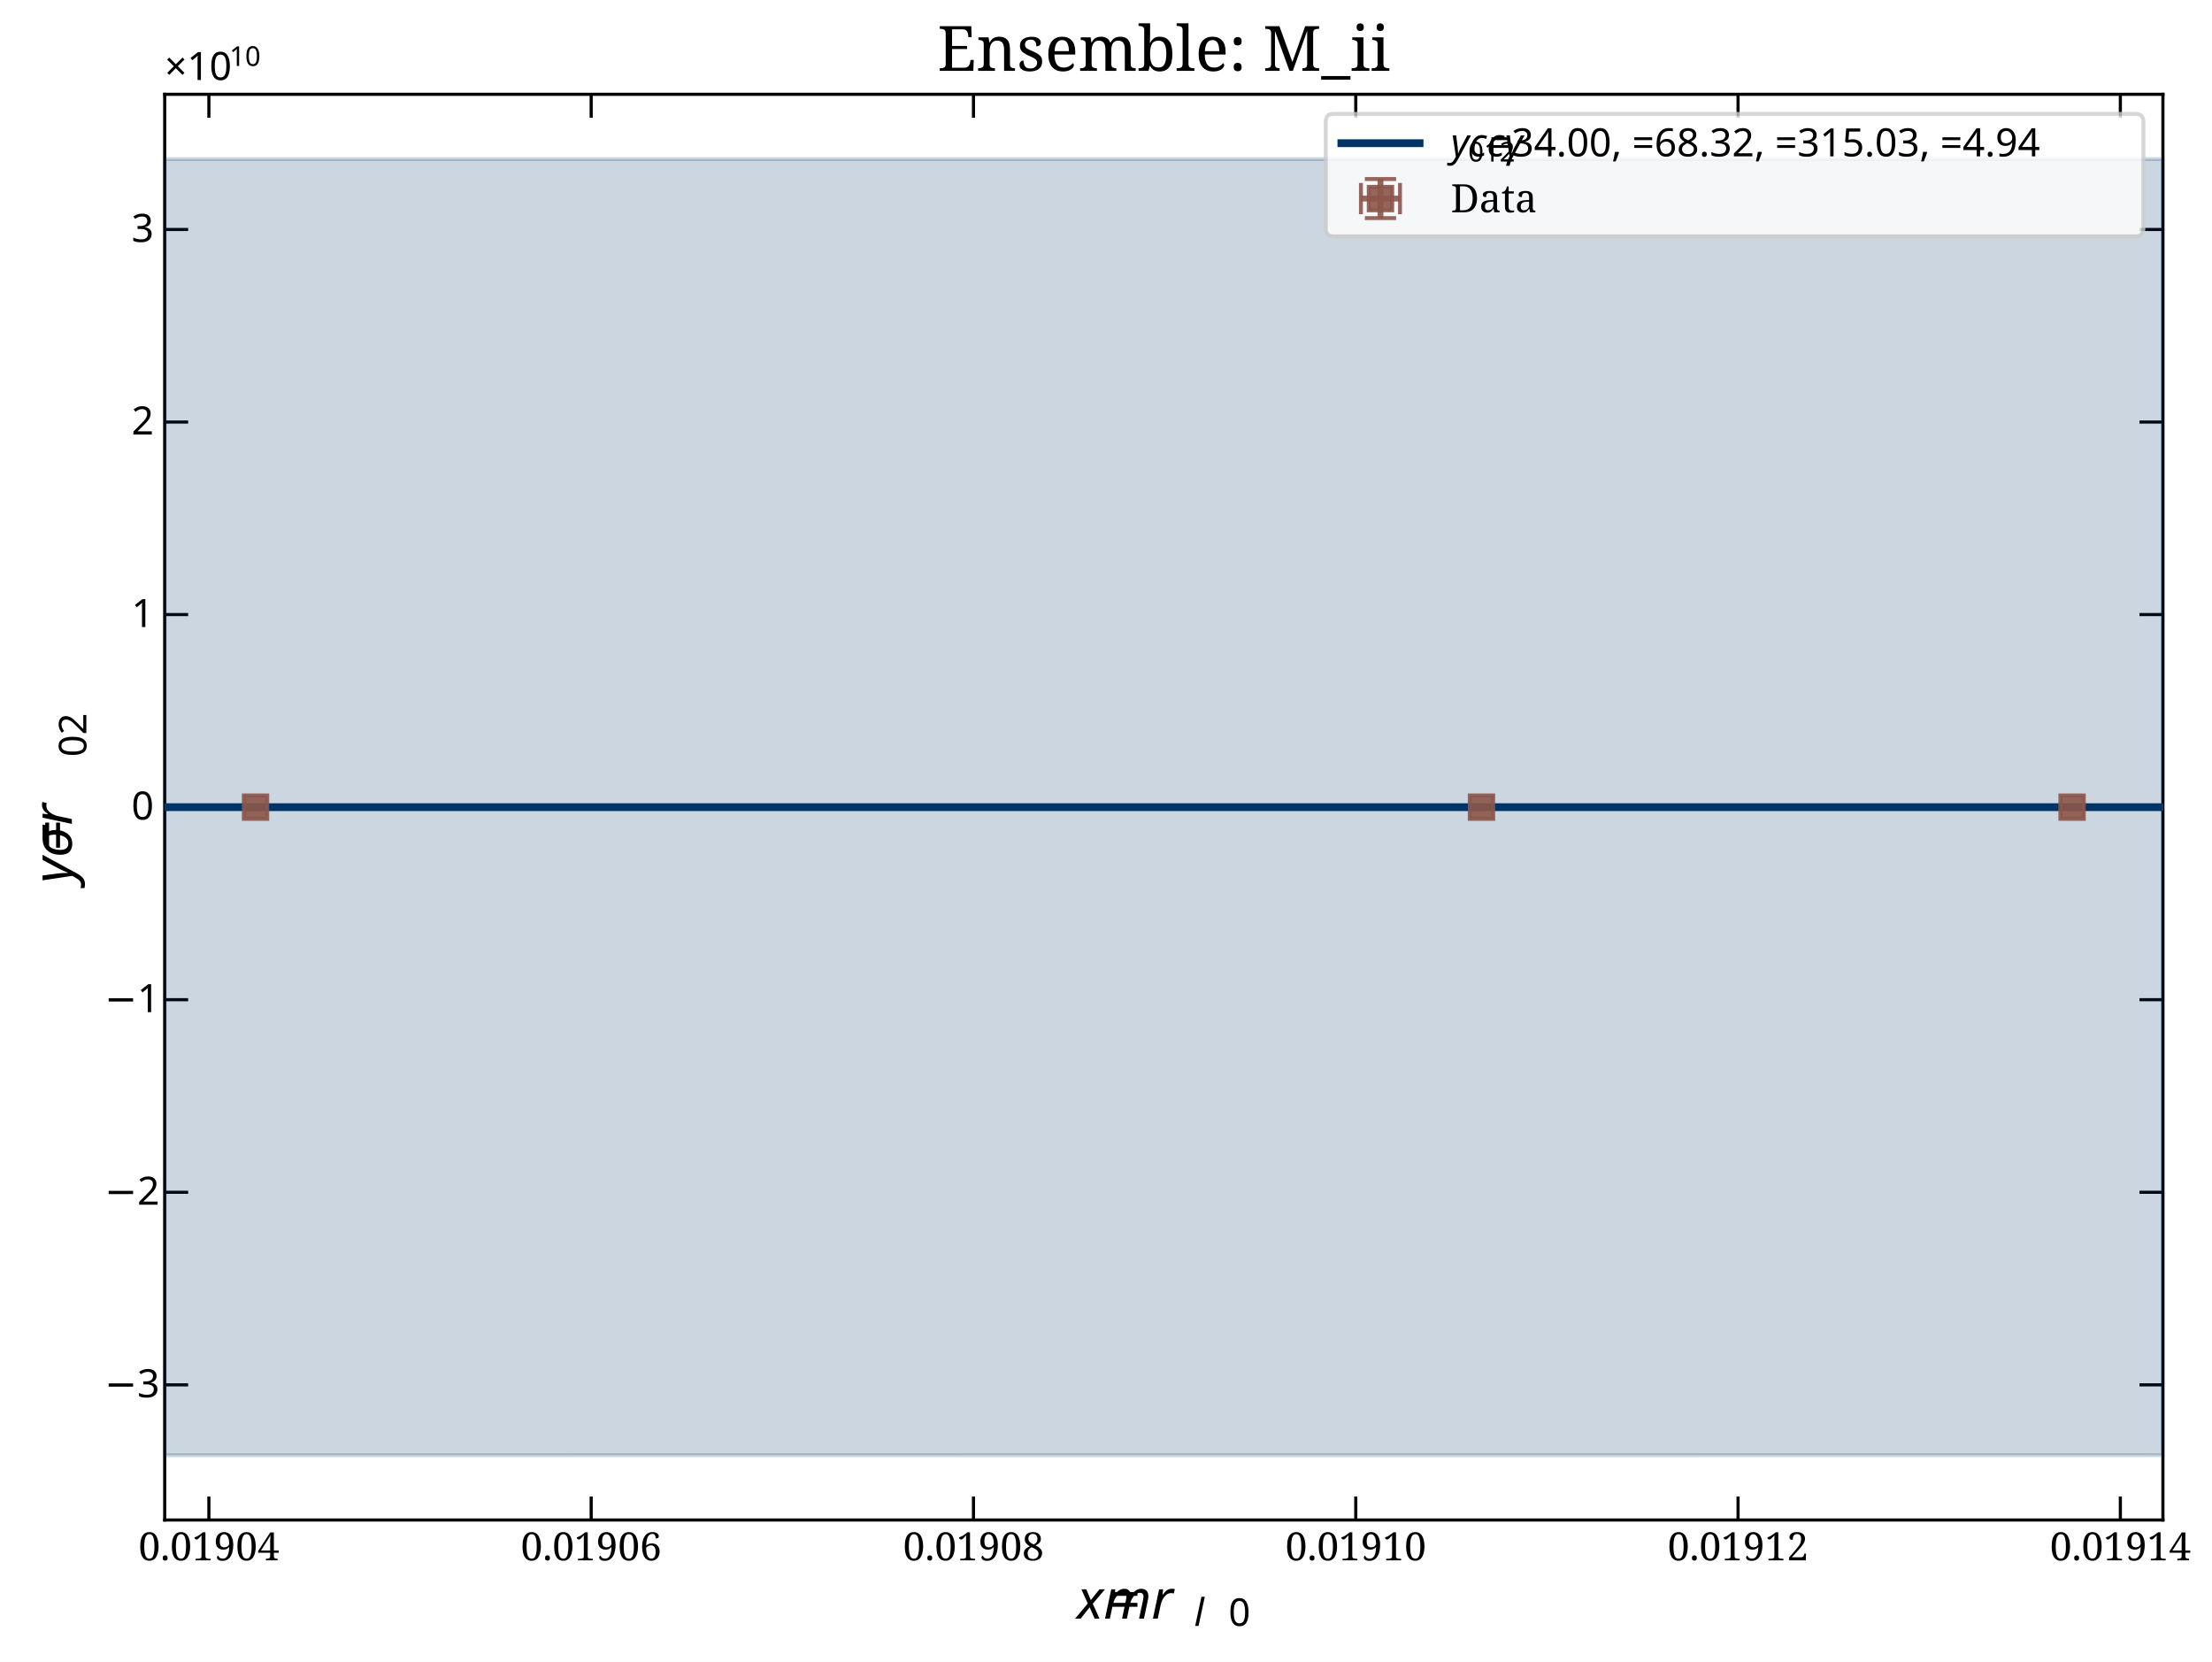
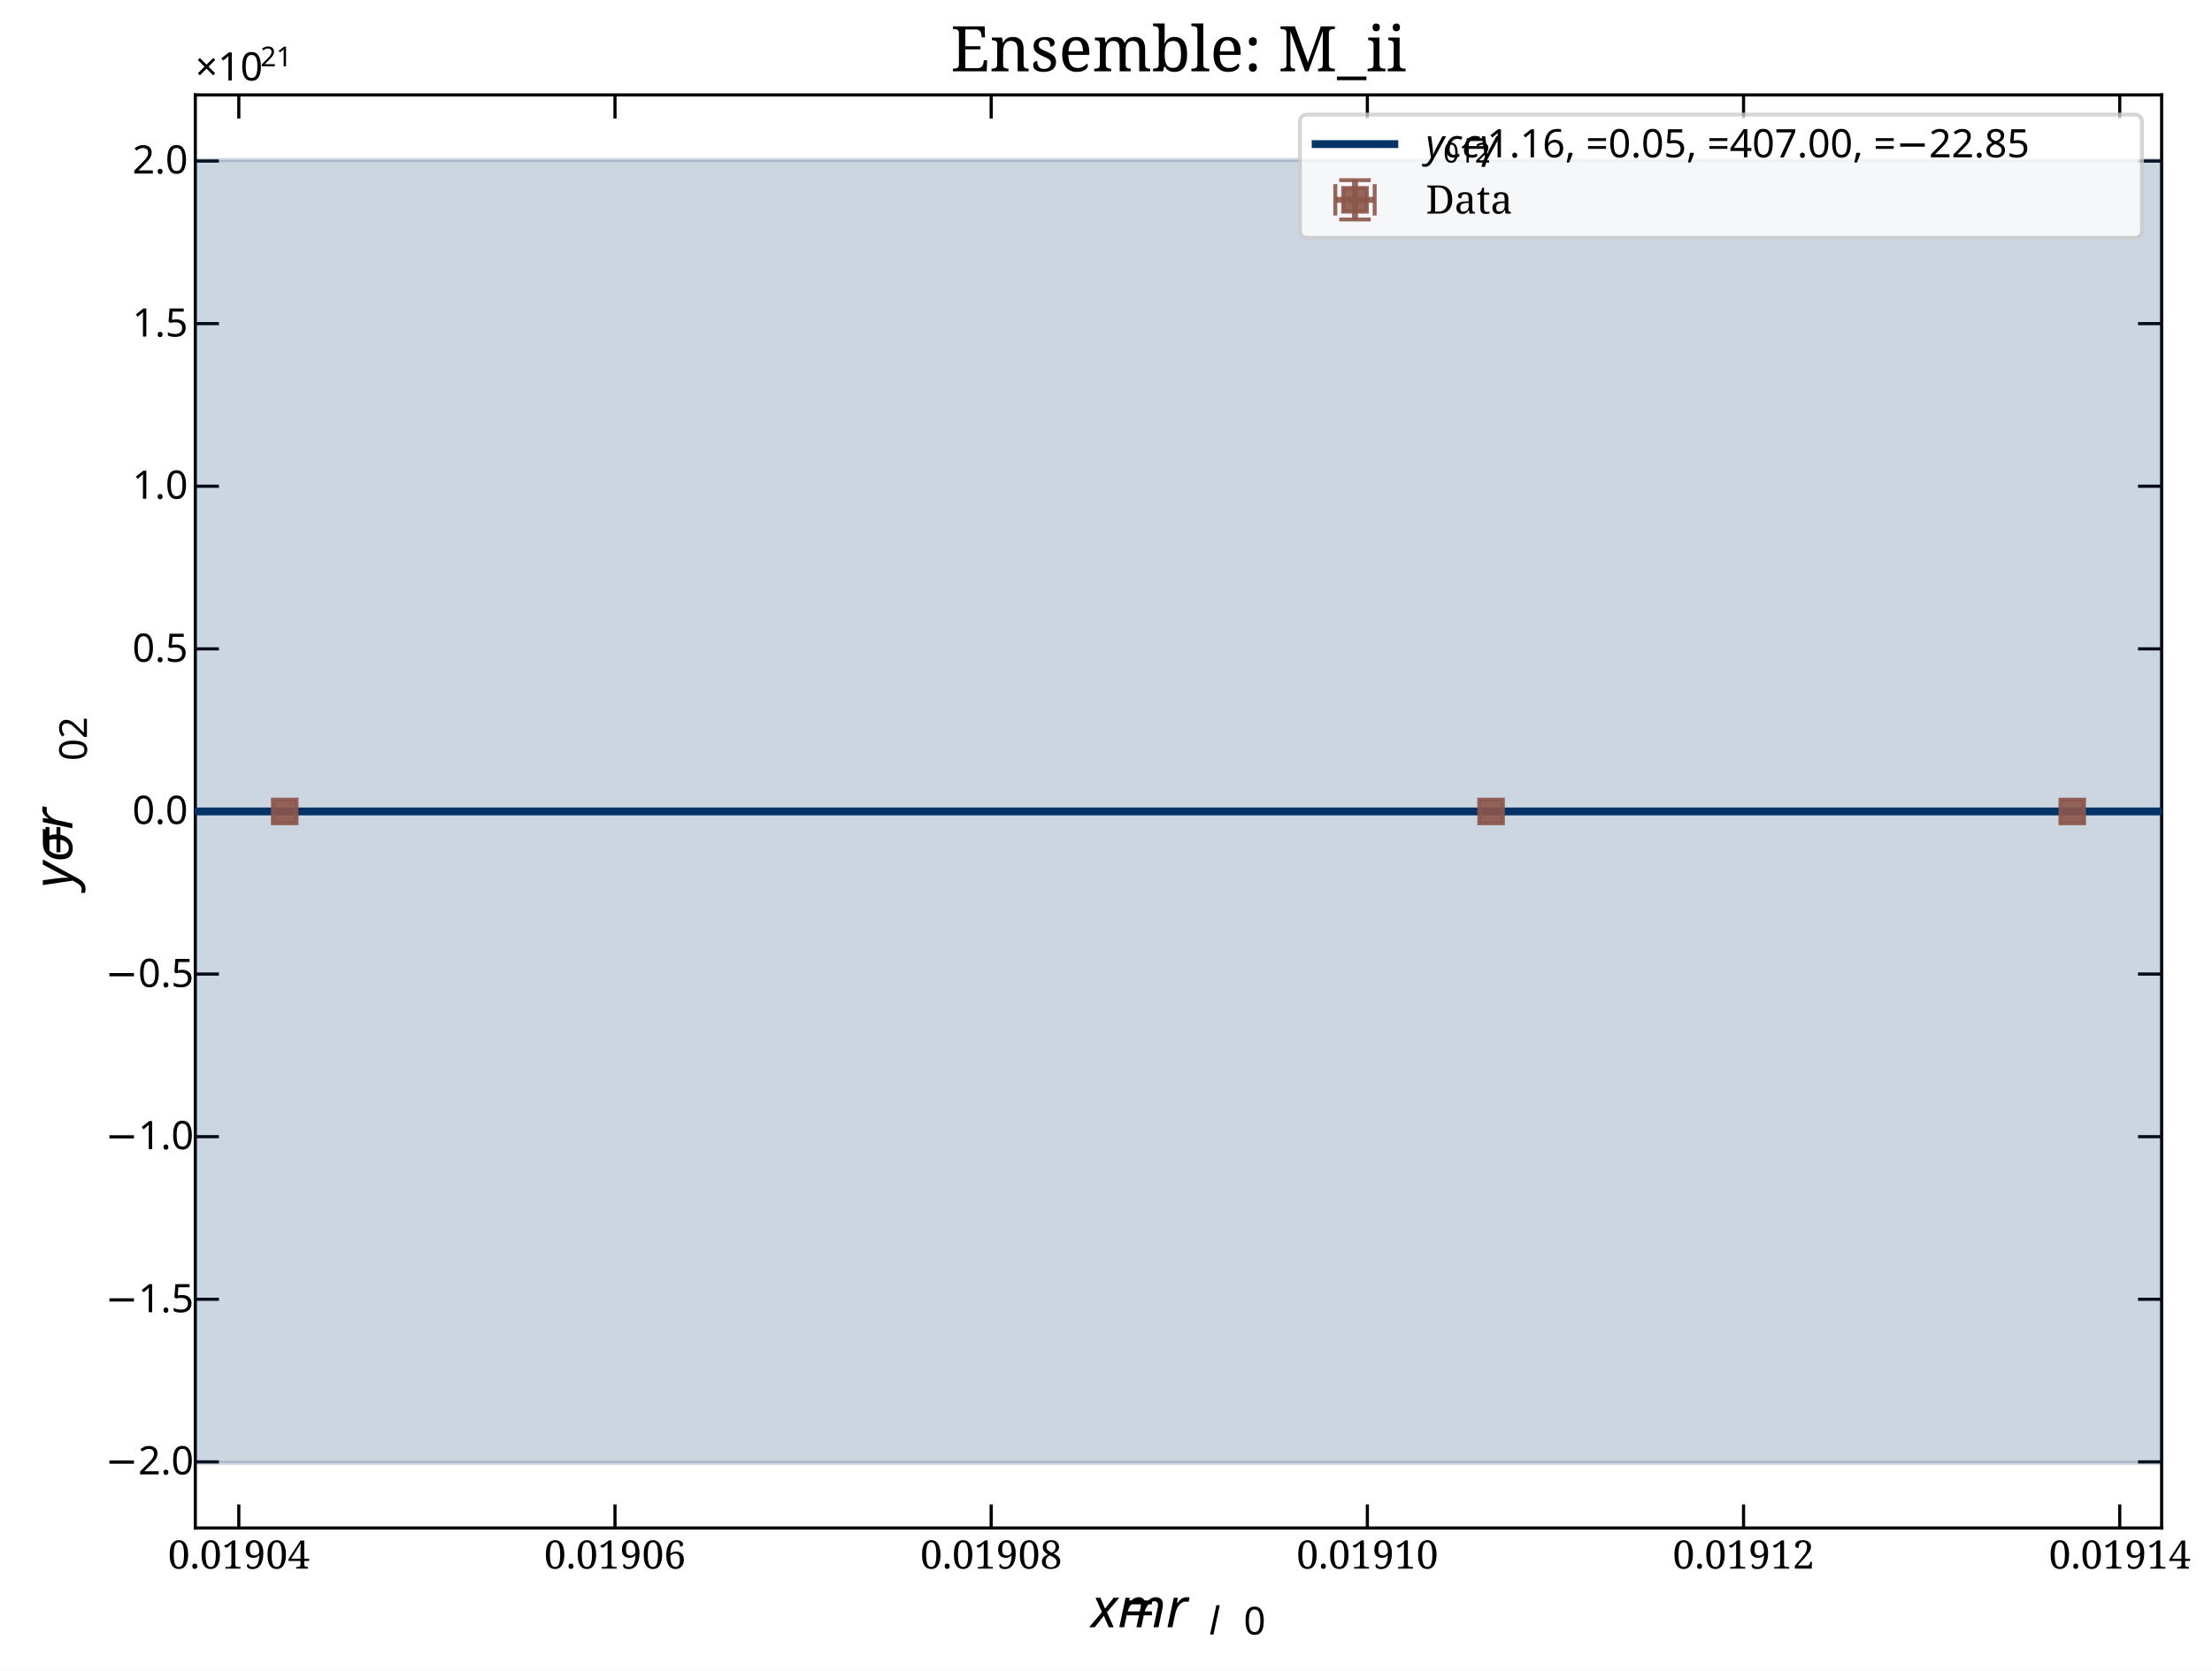
- <svg xmlns="http://www.w3.org/2000/svg" xmlns:xlink="http://www.w3.org/1999/xlink" width="565.971pt" height="425.13pt" viewBox="0 0 565.971 425.13" version="1.1">
+ <svg xmlns="http://www.w3.org/2000/svg" xmlns:xlink="http://www.w3.org/1999/xlink" width="562.173pt" height="424.725pt" viewBox="0 0 562.173 424.725" version="1.1">
  <defs>
    <style type="text/css">*{stroke-linejoin: round; stroke-linecap: butt}</style>
  </defs>
  <g id="figure_1">
    <g id="patch_1">
-       <path d="M 0 425.13  L 565.971 425.13  L 565.971 0  L 0 0  z " style="fill: #ffffff" />
+       <path d="M 0 424.725  L 562.173 424.725  L 562.173 0  L 0 0  z " style="fill: #ffffff" />
    </g>
    <g id="axes_1">
      <g id="patch_2">
-         <path d="M 42.14 388.83  L 553.414 388.83  L 553.414 24.128  L 42.14 24.128  z " style="fill: #ffffff" />
+         <path d="M 49.64 388.425  L 549.37 388.425  L 549.37 24.128  L 49.64 24.128  z " style="fill: #ffffff" />
      </g>
      <g id="matplotlib.axis_1">
        <g id="xtick_1">
          <g id="line2d_1">
            <defs>
-               <path id="ma509c4fa24" d="M 0 0  L 0 -6  " style="stroke: #000000; stroke-width: 0.8" />
+               <path id="ma5d3a5adf3" d="M 0 0  L 0 -6  " style="stroke: #000000; stroke-width: 0.8" />
            </defs>
            <g>
-               <use xlink:href="#ma509c4fa24" x="53.446" y="388.83" style="stroke: #000000; stroke-width: 0.8" />
+               <use xlink:href="#ma5d3a5adf3" x="60.691" y="388.425" style="stroke: #000000; stroke-width: 0.8" />
            </g>
          </g>
          <g id="line2d_2">
            <defs>
-               <path id="mf99ed8cb04" d="M 0 0  L 0 6  " style="stroke: #000000; stroke-width: 0.8" />
+               <path id="m90370456cd" d="M 0 0  L 0 6  " style="stroke: #000000; stroke-width: 0.8" />
            </defs>
            <g>
-               <use xlink:href="#mf99ed8cb04" x="53.446" y="24.128" style="stroke: #000000; stroke-width: 0.8" />
+               <use xlink:href="#m90370456cd" x="60.691" y="24.128" style="stroke: #000000; stroke-width: 0.8" />
            </g>
          </g>
          <g id="text_1">
-             <text style="font: 10px 'serif'; text-anchor: middle" x="53.446" y="399.16" transform="rotate(-0, 53.4463, 399.1597)">0.01904</text>
+             <text style="font: 10px 'serif'; text-anchor: middle" x="60.691" y="398.755" transform="rotate(-0, 60.69103, 398.7547)">0.01904</text>
          </g>
        </g>
        <g id="xtick_2">
          <g id="line2d_3">
            <g>
-               <use xlink:href="#ma509c4fa24" x="151.261" y="388.83" style="stroke: #000000; stroke-width: 0.8" />
+               <use xlink:href="#ma5d3a5adf3" x="156.297" y="388.425" style="stroke: #000000; stroke-width: 0.8" />
            </g>
          </g>
          <g id="line2d_4">
            <g>
-               <use xlink:href="#mf99ed8cb04" x="151.261" y="24.128" style="stroke: #000000; stroke-width: 0.8" />
+               <use xlink:href="#m90370456cd" x="156.297" y="24.128" style="stroke: #000000; stroke-width: 0.8" />
            </g>
          </g>
          <g id="text_2">
-             <text style="font: 10px 'serif'; text-anchor: middle" x="151.261" y="399.16" transform="rotate(-0, 151.2612, 399.1597)">0.01906</text>
+             <text style="font: 10px 'serif'; text-anchor: middle" x="156.297" y="398.755" transform="rotate(-0, 156.2974, 398.7547)">0.01906</text>
          </g>
        </g>
        <g id="xtick_3">
          <g id="line2d_5">
            <g>
-               <use xlink:href="#ma509c4fa24" x="249.076" y="388.83" style="stroke: #000000; stroke-width: 0.8" />
+               <use xlink:href="#ma5d3a5adf3" x="251.904" y="388.425" style="stroke: #000000; stroke-width: 0.8" />
            </g>
          </g>
          <g id="line2d_6">
            <g>
-               <use xlink:href="#mf99ed8cb04" x="249.076" y="24.128" style="stroke: #000000; stroke-width: 0.8" />
+               <use xlink:href="#m90370456cd" x="251.904" y="24.128" style="stroke: #000000; stroke-width: 0.8" />
            </g>
          </g>
          <g id="text_3">
-             <text style="font: 10px 'serif'; text-anchor: middle" x="249.076" y="399.16" transform="rotate(-0, 249.0761, 399.1597)">0.01908</text>
+             <text style="font: 10px 'serif'; text-anchor: middle" x="251.904" y="398.755" transform="rotate(-0, 251.9039, 398.7547)">0.01908</text>
          </g>
        </g>
        <g id="xtick_4">
          <g id="line2d_7">
            <g>
-               <use xlink:href="#ma509c4fa24" x="346.891" y="388.83" style="stroke: #000000; stroke-width: 0.8" />
+               <use xlink:href="#ma5d3a5adf3" x="347.51" y="388.425" style="stroke: #000000; stroke-width: 0.8" />
            </g>
          </g>
          <g id="line2d_8">
            <g>
-               <use xlink:href="#mf99ed8cb04" x="346.891" y="24.128" style="stroke: #000000; stroke-width: 0.8" />
+               <use xlink:href="#m90370456cd" x="347.51" y="24.128" style="stroke: #000000; stroke-width: 0.8" />
            </g>
          </g>
          <g id="text_4">
-             <text style="font: 10px 'serif'; text-anchor: middle" x="346.891" y="399.16" transform="rotate(-0, 346.891, 399.1597)">0.01910</text>
+             <text style="font: 10px 'serif'; text-anchor: middle" x="347.51" y="398.755" transform="rotate(-0, 347.5103, 398.7547)">0.01910</text>
          </g>
        </g>
        <g id="xtick_5">
          <g id="line2d_9">
            <g>
-               <use xlink:href="#ma509c4fa24" x="444.706" y="388.83" style="stroke: #000000; stroke-width: 0.8" />
+               <use xlink:href="#ma5d3a5adf3" x="443.117" y="388.425" style="stroke: #000000; stroke-width: 0.8" />
            </g>
          </g>
          <g id="line2d_10">
            <g>
-               <use xlink:href="#mf99ed8cb04" x="444.706" y="24.128" style="stroke: #000000; stroke-width: 0.8" />
+               <use xlink:href="#m90370456cd" x="443.117" y="24.128" style="stroke: #000000; stroke-width: 0.8" />
            </g>
          </g>
          <g id="text_5">
-             <text style="font: 10px 'serif'; text-anchor: middle" x="444.706" y="399.16" transform="rotate(-0, 444.7059, 399.1597)">0.01912</text>
+             <text style="font: 10px 'serif'; text-anchor: middle" x="443.117" y="398.755" transform="rotate(-0, 443.1167, 398.7547)">0.01912</text>
          </g>
        </g>
        <g id="xtick_6">
          <g id="line2d_11">
            <g>
-               <use xlink:href="#ma509c4fa24" x="542.521" y="388.83" style="stroke: #000000; stroke-width: 0.8" />
+               <use xlink:href="#ma5d3a5adf3" x="538.723" y="388.425" style="stroke: #000000; stroke-width: 0.8" />
            </g>
          </g>
          <g id="line2d_12">
            <g>
-               <use xlink:href="#mf99ed8cb04" x="542.521" y="24.128" style="stroke: #000000; stroke-width: 0.8" />
+               <use xlink:href="#m90370456cd" x="538.723" y="24.128" style="stroke: #000000; stroke-width: 0.8" />
            </g>
          </g>
          <g id="text_6">
-             <text style="font: 10px 'serif'; text-anchor: middle" x="542.521" y="399.16" transform="rotate(-0, 542.5208, 399.1597)">0.01914</text>
+             <text style="font: 10px 'serif'; text-anchor: middle" x="538.723" y="398.755" transform="rotate(-0, 538.7231, 398.7547)">0.01914</text>
          </g>
        </g>
        <g id="text_7">
-           <g transform="translate(275.5869 414.8916)">
+           <g transform="translate(277.3151 414.4866)">
            <text>
              <tspan style="font: italic 14px 'STIXGeneral'" x="0 19.849 33.299" y="-0.828">xmr</tspan>
              <tspan style="font: 14px 'STIXGeneral'" x="8.238" y="-0.828">=</tspan>
              <tspan style="font: italic 9.8px 'STIXGeneral'" x="29.957" y="1.023">l</tspan>
              <tspan style="font: 9.8px 'STIXGeneral'" x="38.745" y="1.023">0</tspan>
            </text>
          </g>
        </g>
      </g>
      <g id="matplotlib.axis_2">
        <g id="ytick_1">
          <g id="line2d_13">
            <defs>
-               <path id="m1ca5d00701" d="M 0 0  L 6 0  " style="stroke: #000000; stroke-width: 0.8" />
+               <path id="mc278b2a9a1" d="M 0 0  L 6 0  " style="stroke: #000000; stroke-width: 0.8" />
            </defs>
            <g>
-               <use xlink:href="#m1ca5d00701" x="42.14" y="354.259" style="stroke: #000000; stroke-width: 0.8" />
+               <use xlink:href="#mc278b2a9a1" x="49.64" y="371.619" style="stroke: #000000; stroke-width: 0.8" />
            </g>
          </g>
          <g id="line2d_14">
            <defs>
-               <path id="mae9f0f61b7" d="M 0 0  L -6 0  " style="stroke: #000000; stroke-width: 0.8" />
+               <path id="m805cc18fe2" d="M 0 0  L -6 0  " style="stroke: #000000; stroke-width: 0.8" />
            </defs>
            <g>
-               <use xlink:href="#mae9f0f61b7" x="553.414" y="354.259" style="stroke: #000000; stroke-width: 0.8" />
+               <use xlink:href="#m805cc18fe2" x="549.37" y="371.619" style="stroke: #000000; stroke-width: 0.8" />
            </g>
          </g>
          <g id="text_8">
-             <g transform="translate(26.74 357.6734)">
-               <text>
-                 <tspan style="font: 10px 'STIXGeneral'" x="0 6.85" y="-0.234">−3</tspan>
+             <g transform="translate(26.74 375.0342)">
+               <text>
+                 <tspan style="font: 10px 'STIXGeneral'" x="0 6.85 11.85 14.35" y="-0.234">−2.0</tspan>
              </text>
            </g>
          </g>
        </g>
        <g id="ytick_2">
          <g id="line2d_15">
            <g>
-               <use xlink:href="#m1ca5d00701" x="42.14" y="304.999" style="stroke: #000000; stroke-width: 0.8" />
+               <use xlink:href="#mc278b2a9a1" x="49.64" y="330.284" style="stroke: #000000; stroke-width: 0.8" />
            </g>
          </g>
          <g id="line2d_16">
            <g>
-               <use xlink:href="#mae9f0f61b7" x="553.414" y="304.999" style="stroke: #000000; stroke-width: 0.8" />
+               <use xlink:href="#m805cc18fe2" x="549.37" y="330.284" style="stroke: #000000; stroke-width: 0.8" />
            </g>
          </g>
          <g id="text_9">
-             <g transform="translate(26.74 308.4135)">
-               <text>
-                 <tspan style="font: 10px 'STIXGeneral'" x="0 6.85" y="-0.234">−2</tspan>
+             <g transform="translate(26.74 333.6984)">
+               <text>
+                 <tspan style="font: 10px 'STIXGeneral'" x="0 6.85 11.85 14.35" y="-0.125">−1.5</tspan>
              </text>
            </g>
          </g>
        </g>
        <g id="ytick_3">
          <g id="line2d_17">
            <g>
-               <use xlink:href="#m1ca5d00701" x="42.14" y="255.739" style="stroke: #000000; stroke-width: 0.8" />
+               <use xlink:href="#mc278b2a9a1" x="49.64" y="288.948" style="stroke: #000000; stroke-width: 0.8" />
            </g>
          </g>
          <g id="line2d_18">
            <g>
-               <use xlink:href="#mae9f0f61b7" x="553.414" y="255.739" style="stroke: #000000; stroke-width: 0.8" />
+               <use xlink:href="#m805cc18fe2" x="549.37" y="288.948" style="stroke: #000000; stroke-width: 0.8" />
            </g>
          </g>
          <g id="text_10">
-             <g transform="translate(26.74 259.1535)">
-               <text>
-                 <tspan style="font: 10px 'STIXGeneral'" x="0 6.85" y="-0.234">−1</tspan>
+             <g transform="translate(26.74 292.3626)">
+               <text>
+                 <tspan style="font: 10px 'STIXGeneral'" x="0 6.85 11.85 14.35" y="-0.234">−1.0</tspan>
              </text>
            </g>
          </g>
        </g>
        <g id="ytick_4">
          <g id="line2d_19">
            <g>
-               <use xlink:href="#m1ca5d00701" x="42.14" y="206.479" style="stroke: #000000; stroke-width: 0.8" />
+               <use xlink:href="#mc278b2a9a1" x="49.64" y="247.612" style="stroke: #000000; stroke-width: 0.8" />
            </g>
          </g>
          <g id="line2d_20">
            <g>
-               <use xlink:href="#mae9f0f61b7" x="553.414" y="206.479" style="stroke: #000000; stroke-width: 0.8" />
+               <use xlink:href="#m805cc18fe2" x="549.37" y="247.612" style="stroke: #000000; stroke-width: 0.8" />
            </g>
          </g>
          <g id="text_11">
-             <g transform="translate(33.64 209.8936)">
-               <text>
-                 <tspan style="font: 10px 'STIXGeneral'" x="0" y="-0.234">0</tspan>
+             <g transform="translate(26.74 251.0269)">
+               <text>
+                 <tspan style="font: 10px 'STIXGeneral'" x="0 6.85 11.85 14.35" y="-0.125">−0.5</tspan>
              </text>
            </g>
          </g>
        </g>
        <g id="ytick_5">
          <g id="line2d_21">
            <g>
-               <use xlink:href="#m1ca5d00701" x="42.14" y="157.219" style="stroke: #000000; stroke-width: 0.8" />
+               <use xlink:href="#mc278b2a9a1" x="49.64" y="206.276" style="stroke: #000000; stroke-width: 0.8" />
            </g>
          </g>
          <g id="line2d_22">
            <g>
-               <use xlink:href="#mae9f0f61b7" x="553.414" y="157.219" style="stroke: #000000; stroke-width: 0.8" />
+               <use xlink:href="#m805cc18fe2" x="549.37" y="206.276" style="stroke: #000000; stroke-width: 0.8" />
            </g>
          </g>
          <g id="text_12">
-             <g transform="translate(33.64 160.6337)">
-               <text>
-                 <tspan style="font: 10px 'STIXGeneral'" x="0" y="-0.234">1</tspan>
+             <g transform="translate(33.64 209.6911)">
+               <text>
+                 <tspan style="font: 10px 'STIXGeneral'" x="0 5 7.5" y="-0.234">0.0</tspan>
              </text>
            </g>
          </g>
        </g>
        <g id="ytick_6">
          <g id="line2d_23">
            <g>
-               <use xlink:href="#m1ca5d00701" x="42.14" y="107.959" style="stroke: #000000; stroke-width: 0.8" />
+               <use xlink:href="#mc278b2a9a1" x="49.64" y="164.94" style="stroke: #000000; stroke-width: 0.8" />
            </g>
          </g>
          <g id="line2d_24">
            <g>
-               <use xlink:href="#mae9f0f61b7" x="553.414" y="107.959" style="stroke: #000000; stroke-width: 0.8" />
+               <use xlink:href="#m805cc18fe2" x="549.37" y="164.94" style="stroke: #000000; stroke-width: 0.8" />
            </g>
          </g>
          <g id="text_13">
-             <g transform="translate(33.64 111.3737)">
-               <text>
-                 <tspan style="font: 10px 'STIXGeneral'" x="0" y="-0.234">2</tspan>
+             <g transform="translate(33.64 168.3553)">
+               <text>
+                 <tspan style="font: 10px 'STIXGeneral'" x="0 5 7.5" y="-0.125">0.5</tspan>
              </text>
            </g>
          </g>
        </g>
        <g id="ytick_7">
          <g id="line2d_25">
            <g>
-               <use xlink:href="#m1ca5d00701" x="42.14" y="58.699" style="stroke: #000000; stroke-width: 0.8" />
+               <use xlink:href="#mc278b2a9a1" x="49.64" y="123.605" style="stroke: #000000; stroke-width: 0.8" />
            </g>
          </g>
          <g id="line2d_26">
            <g>
-               <use xlink:href="#mae9f0f61b7" x="553.414" y="58.699" style="stroke: #000000; stroke-width: 0.8" />
+               <use xlink:href="#m805cc18fe2" x="549.37" y="123.605" style="stroke: #000000; stroke-width: 0.8" />
            </g>
          </g>
          <g id="text_14">
-             <g transform="translate(33.64 62.1138)">
-               <text>
-                 <tspan style="font: 10px 'STIXGeneral'" x="0" y="-0.234">3</tspan>
-               </text>
-             </g>
-           </g>
-         </g>
-         <g id="text_15">
-           <g transform="translate(18.82 225.8688)rotate(-90)">
+             <g transform="translate(33.64 127.0195)">
+               <text>
+                 <tspan style="font: 10px 'STIXGeneral'" x="0 5 7.5" y="-0.234">1.0</tspan>
+               </text>
+             </g>
+           </g>
+         </g>
+         <g id="ytick_8">
+           <g id="line2d_27">
+             <g>
+               <use xlink:href="#mc278b2a9a1" x="49.64" y="82.269" style="stroke: #000000; stroke-width: 0.8" />
+             </g>
+           </g>
+           <g id="line2d_28">
+             <g>
+               <use xlink:href="#m805cc18fe2" x="549.37" y="82.269" style="stroke: #000000; stroke-width: 0.8" />
+             </g>
+           </g>
+           <g id="text_15">
+             <g transform="translate(33.64 85.68377)">
+               <text>
+                 <tspan style="font: 10px 'STIXGeneral'" x="0 5 7.5" y="-0.125">1.5</tspan>
+               </text>
+             </g>
+           </g>
+         </g>
+         <g id="ytick_9">
+           <g id="line2d_29">
+             <g>
+               <use xlink:href="#mc278b2a9a1" x="49.64" y="40.933" style="stroke: #000000; stroke-width: 0.8" />
+             </g>
+           </g>
+           <g id="line2d_30">
+             <g>
+               <use xlink:href="#m805cc18fe2" x="549.37" y="40.933" style="stroke: #000000; stroke-width: 0.8" />
+             </g>
+           </g>
+           <g id="text_16">
+             <g transform="translate(33.64 44.348)">
+               <text>
+                 <tspan style="font: 10px 'STIXGeneral'" x="0 5 7.5" y="-0.234">2.0</tspan>
+               </text>
+             </g>
+           </g>
+         </g>
+         <g id="text_17">
+           <g transform="translate(18.82 225.6662)rotate(-90)">
            <text>
              <tspan style="font: italic 14px 'STIXGeneral'" x="0 19.849 26.821" y="-0.434">yσr</tspan>
              <tspan style="font: 14px 'STIXGeneral'" x="8.238" y="-0.434">=</tspan>
              <tspan style="font: 9.8px 'STIXGeneral'" x="32.267 33.131" y="3.269 -5.372">02</tspan>
            </text>
          </g>
        </g>
-         <g id="text_16">
-           <g transform="translate(42.14 21.1275)">
+         <g id="text_18">
+           <g transform="translate(49.64 21.1275)">
            <text>
              <tspan style="font: 10px 'STIXGeneral'" x="0 6.4 11.4" y="-0.664">×10</tspan>
-               <tspan style="font: 7px 'STIXGeneral'" x="16.557 20.057" y="-4.264">10</tspan>
+               <tspan style="font: 7px 'STIXGeneral'" x="16.557 20.057" y="-4.264">21</tspan>
            </text>
          </g>
        </g>
      </g>
      <g id="patch_3">
-         <path d="M 42.14 388.83  L 42.14 24.128  " style="fill: none; stroke: #000000; stroke-width: 0.8; stroke-linejoin: miter; stroke-linecap: square" />
+         <path d="M 49.64 388.425  L 49.64 24.128  " style="fill: none; stroke: #000000; stroke-width: 0.8; stroke-linejoin: miter; stroke-linecap: square" />
      </g>
      <g id="patch_4">
-         <path d="M 553.414 388.83  L 553.414 24.128  " style="fill: none; stroke: #000000; stroke-width: 0.8; stroke-linejoin: miter; stroke-linecap: square" />
+         <path d="M 549.37 388.425  L 549.37 24.128  " style="fill: none; stroke: #000000; stroke-width: 0.8; stroke-linejoin: miter; stroke-linecap: square" />
      </g>
      <g id="patch_5">
-         <path d="M 42.14 388.83  L 553.414 388.83  " style="fill: none; stroke: #000000; stroke-width: 0.8; stroke-linejoin: miter; stroke-linecap: square" />
+         <path d="M 49.64 388.425  L 549.37 388.425  " style="fill: none; stroke: #000000; stroke-width: 0.8; stroke-linejoin: miter; stroke-linecap: square" />
      </g>
      <g id="patch_6">
-         <path d="M 42.14 24.128  L 553.414 24.128  " style="fill: none; stroke: #000000; stroke-width: 0.8; stroke-linejoin: miter; stroke-linecap: square" />
+         <path d="M 49.64 24.128  L 549.37 24.128  " style="fill: none; stroke: #000000; stroke-width: 0.8; stroke-linejoin: miter; stroke-linecap: square" />
      </g>
      <g id="PolyCollection_1">
        <defs>
-           <path id="m05d3153eb7" d="M 42.14 -384.425  L 42.14 -52.877  L 47.304 -52.877  L 52.469 -52.877  L 57.633 -52.878  L 62.798 -52.878  L 67.962 -52.878  L 73.126 -52.878  L 78.291 -52.878  L 83.455 -52.878  L 88.619 -52.878  L 93.784 -52.878  L 98.948 -52.878  L 104.113 -52.878  L 109.277 -52.878  L 114.441 -52.878  L 119.606 -52.878  L 124.77 -52.878  L 129.934 -52.878  L 135.099 -52.878  L 140.263 -52.878  L 145.428 -52.878  L 150.592 -52.879  L 155.756 -52.879  L 160.921 -52.879  L 166.085 -52.879  L 171.25 -52.879  L 176.414 -52.879  L 181.578 -52.879  L 186.743 -52.879  L 191.907 -52.879  L 197.071 -52.879  L 202.236 -52.879  L 207.4 -52.879  L 212.565 -52.879  L 217.729 -52.879  L 222.893 -52.879  L 228.058 -52.879  L 233.222 -52.879  L 238.387 -52.879  L 243.551 -52.879  L 248.715 -52.88  L 253.88 -52.88  L 259.044 -52.88  L 264.208 -52.88  L 269.373 -52.88  L 274.537 -52.88  L 279.702 -52.88  L 284.866 -52.88  L 290.03 -52.88  L 295.195 -52.88  L 300.359 -52.88  L 305.523 -52.88  L 310.688 -52.88  L 315.852 -52.88  L 321.017 -52.88  L 326.181 -52.88  L 331.345 -52.88  L 336.51 -52.88  L 341.674 -52.881  L 346.839 -52.881  L 352.003 -52.881  L 357.167 -52.881  L 362.332 -52.881  L 367.496 -52.881  L 372.66 -52.881  L 377.825 -52.881  L 382.989 -52.881  L 388.154 -52.881  L 393.318 -52.881  L 398.482 -52.881  L 403.647 -52.881  L 408.811 -52.881  L 413.976 -52.881  L 419.14 -52.881  L 424.304 -52.881  L 429.469 -52.881  L 434.633 -52.881  L 439.797 -52.882  L 444.962 -52.882  L 450.126 -52.882  L 455.291 -52.882  L 460.455 -52.882  L 465.619 -52.882  L 470.784 -52.882  L 475.948 -52.882  L 481.112 -52.882  L 486.277 -52.882  L 491.441 -52.882  L 496.606 -52.882  L 501.77 -52.882  L 506.934 -52.882  L 512.099 -52.882  L 517.263 -52.882  L 522.428 -52.882  L 527.592 -52.882  L 532.756 -52.883  L 537.921 -52.883  L 543.085 -52.883  L 548.249 -52.883  L 553.414 -52.883  L 553.414 -384.42  L 553.414 -384.42  L 548.249 -384.42  L 543.085 -384.42  L 537.921 -384.42  L 532.756 -384.42  L 527.592 -384.42  L 522.428 -384.42  L 517.263 -384.42  L 512.099 -384.42  L 506.934 -384.42  L 501.77 -384.42  L 496.606 -384.42  L 491.441 -384.42  L 486.277 -384.42  L 481.112 -384.421  L 475.948 -384.421  L 470.784 -384.421  L 465.619 -384.421  L 460.455 -384.421  L 455.291 -384.421  L 450.126 -384.421  L 444.962 -384.421  L 439.797 -384.421  L 434.633 -384.421  L 429.469 -384.421  L 424.304 -384.421  L 419.14 -384.421  L 413.976 -384.421  L 408.811 -384.421  L 403.647 -384.421  L 398.482 -384.421  L 393.318 -384.421  L 388.154 -384.422  L 382.989 -384.422  L 377.825 -384.422  L 372.66 -384.422  L 367.496 -384.422  L 362.332 -384.422  L 357.167 -384.422  L 352.003 -384.422  L 346.839 -384.422  L 341.674 -384.422  L 336.51 -384.422  L 331.345 -384.422  L 326.181 -384.422  L 321.017 -384.422  L 315.852 -384.422  L 310.688 -384.422  L 305.523 -384.422  L 300.359 -384.422  L 295.195 -384.422  L 290.03 -384.423  L 284.866 -384.423  L 279.702 -384.423  L 274.537 -384.423  L 269.373 -384.423  L 264.208 -384.423  L 259.044 -384.423  L 253.88 -384.423  L 248.715 -384.423  L 243.551 -384.423  L 238.387 -384.423  L 233.222 -384.423  L 228.058 -384.423  L 222.893 -384.423  L 217.729 -384.423  L 212.565 -384.423  L 207.4 -384.423  L 202.236 -384.423  L 197.071 -384.423  L 191.907 -384.424  L 186.743 -384.424  L 181.578 -384.424  L 176.414 -384.424  L 171.25 -384.424  L 166.085 -384.424  L 160.921 -384.424  L 155.756 -384.424  L 150.592 -384.424  L 145.428 -384.424  L 140.263 -384.424  L 135.099 -384.424  L 129.934 -384.424  L 124.77 -384.424  L 119.606 -384.424  L 114.441 -384.424  L 109.277 -384.424  L 104.113 -384.424  L 98.948 -384.425  L 93.784 -384.425  L 88.619 -384.425  L 83.455 -384.425  L 78.291 -384.425  L 73.126 -384.425  L 67.962 -384.425  L 62.798 -384.425  L 57.633 -384.425  L 52.469 -384.425  L 47.304 -384.425  L 42.14 -384.425  z " style="stroke: #003366; stroke-opacity: 0.2" />
+           <path id="m8b6f6b0ac3" d="M 49.64 -384.039  L 49.64 -52.859  L 54.688 -52.859  L 59.736 -52.859  L 64.783 -52.859  L 69.831 -52.859  L 74.879 -52.859  L 79.927 -52.859  L 84.974 -52.859  L 90.022 -52.859  L 95.07 -52.859  L 100.118 -52.859  L 105.166 -52.859  L 110.213 -52.859  L 115.261 -52.859  L 120.309 -52.859  L 125.357 -52.859  L 130.404 -52.859  L 135.452 -52.859  L 140.5 -52.859  L 145.548 -52.859  L 150.596 -52.859  L 155.643 -52.859  L 160.691 -52.859  L 165.739 -52.859  L 170.787 -52.859  L 175.834 -52.859  L 180.882 -52.859  L 185.93 -52.859  L 190.978 -52.859  L 196.026 -52.859  L 201.073 -52.859  L 206.121 -52.859  L 211.169 -52.859  L 216.217 -52.859  L 221.265 -52.859  L 226.312 -52.859  L 231.36 -52.859  L 236.408 -52.859  L 241.456 -52.859  L 246.503 -52.859  L 251.551 -52.859  L 256.599 -52.859  L 261.647 -52.859  L 266.695 -52.859  L 271.742 -52.859  L 276.79 -52.859  L 281.838 -52.859  L 286.886 -52.859  L 291.933 -52.859  L 296.981 -52.859  L 302.029 -52.859  L 307.077 -52.859  L 312.125 -52.859  L 317.172 -52.859  L 322.22 -52.859  L 327.268 -52.859  L 332.316 -52.859  L 337.363 -52.859  L 342.411 -52.859  L 347.459 -52.859  L 352.507 -52.859  L 357.555 -52.859  L 362.602 -52.859  L 367.65 -52.859  L 372.698 -52.859  L 377.746 -52.859  L 382.793 -52.859  L 387.841 -52.859  L 392.889 -52.859  L 397.937 -52.859  L 402.985 -52.859  L 408.032 -52.859  L 413.08 -52.859  L 418.128 -52.859  L 423.176 -52.859  L 428.223 -52.859  L 433.271 -52.859  L 438.319 -52.859  L 443.367 -52.859  L 448.415 -52.859  L 453.462 -52.859  L 458.51 -52.859  L 463.558 -52.859  L 468.606 -52.859  L 473.654 -52.859  L 478.701 -52.859  L 483.749 -52.859  L 488.797 -52.859  L 493.845 -52.859  L 498.892 -52.859  L 503.94 -52.859  L 508.988 -52.859  L 514.036 -52.859  L 519.084 -52.859  L 524.131 -52.859  L 529.179 -52.859  L 534.227 -52.859  L 539.275 -52.859  L 544.322 -52.859  L 549.37 -52.859  L 549.37 -384.039  L 549.37 -384.039  L 544.322 -384.039  L 539.275 -384.039  L 534.227 -384.039  L 529.179 -384.039  L 524.131 -384.039  L 519.084 -384.039  L 514.036 -384.039  L 508.988 -384.039  L 503.94 -384.039  L 498.892 -384.039  L 493.845 -384.039  L 488.797 -384.039  L 483.749 -384.039  L 478.701 -384.039  L 473.654 -384.039  L 468.606 -384.039  L 463.558 -384.039  L 458.51 -384.039  L 453.462 -384.039  L 448.415 -384.039  L 443.367 -384.039  L 438.319 -384.039  L 433.271 -384.039  L 428.223 -384.039  L 423.176 -384.039  L 418.128 -384.039  L 413.08 -384.039  L 408.032 -384.039  L 402.985 -384.039  L 397.937 -384.039  L 392.889 -384.039  L 387.841 -384.039  L 382.793 -384.039  L 377.746 -384.039  L 372.698 -384.039  L 367.65 -384.039  L 362.602 -384.039  L 357.555 -384.039  L 352.507 -384.039  L 347.459 -384.039  L 342.411 -384.039  L 337.363 -384.039  L 332.316 -384.039  L 327.268 -384.039  L 322.22 -384.039  L 317.172 -384.039  L 312.125 -384.039  L 307.077 -384.039  L 302.029 -384.039  L 296.981 -384.039  L 291.933 -384.039  L 286.886 -384.039  L 281.838 -384.039  L 276.79 -384.039  L 271.742 -384.039  L 266.695 -384.039  L 261.647 -384.039  L 256.599 -384.039  L 251.551 -384.039  L 246.503 -384.039  L 241.456 -384.039  L 236.408 -384.039  L 231.36 -384.039  L 226.312 -384.039  L 221.265 -384.039  L 216.217 -384.039  L 211.169 -384.039  L 206.121 -384.039  L 201.073 -384.039  L 196.026 -384.039  L 190.978 -384.039  L 185.93 -384.039  L 180.882 -384.039  L 175.834 -384.039  L 170.787 -384.039  L 165.739 -384.039  L 160.691 -384.039  L 155.643 -384.039  L 150.596 -384.039  L 145.548 -384.039  L 140.5 -384.039  L 135.452 -384.039  L 130.404 -384.039  L 125.357 -384.039  L 120.309 -384.039  L 115.261 -384.039  L 110.213 -384.039  L 105.166 -384.039  L 100.118 -384.039  L 95.07 -384.039  L 90.022 -384.039  L 84.974 -384.039  L 79.927 -384.039  L 74.879 -384.039  L 69.831 -384.039  L 64.783 -384.039  L 59.736 -384.039  L 54.688 -384.039  L 49.64 -384.039  z " style="stroke: #003366; stroke-opacity: 0.2" />
        </defs>
-         <g clip-path="url(#pb2fe36274a)">
-           <use xlink:href="#m05d3153eb7" x="0" y="425.13" style="fill: #003366; fill-opacity: 0.2; stroke: #003366; stroke-opacity: 0.2" />
-         </g>
-       </g>
-       <g id="text_17">
-         <text style="font: 16px 'serif'; text-anchor: middle" x="297.777" y="18.128" transform="rotate(-0, 297.7769, 18.1275)">Ensemble: M_ii</text>
+         <g clip-path="url(#p805b7ec612)">
+           <use xlink:href="#m8b6f6b0ac3" x="0" y="424.725" style="fill: #003366; fill-opacity: 0.2; stroke: #003366; stroke-opacity: 0.2" />
+         </g>
+       </g>
+       <g id="text_19">
+         <text style="font: 16px 'serif'; text-anchor: middle" x="299.505" y="18.128" transform="rotate(-0, 299.5051, 18.1275)">Ensemble: M_ii</text>
      </g>
      <g id="LineCollection_1">
-         <path d="M -1 206.479  L 566.971 206.479  " clip-path="url(#pb2fe36274a)" style="fill: none; stroke: #8c564b; stroke-opacity: 0.9; stroke-width: 1.5" />
-         <path d="M -1 206.479  L 566.971 206.479  " clip-path="url(#pb2fe36274a)" style="fill: none; stroke: #8c564b; stroke-opacity: 0.9; stroke-width: 1.5" />
-         <path d="M -1 206.479  L 566.971 206.479  " clip-path="url(#pb2fe36274a)" style="fill: none; stroke: #8c564b; stroke-opacity: 0.9; stroke-width: 1.5" />
+         <path d="M -1 206.276  L 563.173 206.276  " clip-path="url(#p805b7ec612)" style="fill: none; stroke: #8c564b; stroke-opacity: 0.9; stroke-width: 1.5" />
+         <path d="M -1 206.276  L 563.173 206.276  " clip-path="url(#p805b7ec612)" style="fill: none; stroke: #8c564b; stroke-opacity: 0.9; stroke-width: 1.5" />
+         <path d="M -1 206.276  L 563.173 206.276  " clip-path="url(#p805b7ec612)" style="fill: none; stroke: #8c564b; stroke-opacity: 0.9; stroke-width: 1.5" />
      </g>
      <g id="LineCollection_2">
-         <path d="M 530.174 206.479  L 530.174 206.479  " clip-path="url(#pb2fe36274a)" style="fill: none; stroke: #8c564b; stroke-opacity: 0.9; stroke-width: 1.5" />
-         <path d="M 379.06 206.479  L 379.06 206.479  " clip-path="url(#pb2fe36274a)" style="fill: none; stroke: #8c564b; stroke-opacity: 0.9; stroke-width: 1.5" />
-         <path d="M 65.38 206.479  L 65.38 206.479  " clip-path="url(#pb2fe36274a)" style="fill: none; stroke: #8c564b; stroke-opacity: 0.9; stroke-width: 1.5" />
-       </g>
-       <g id="line2d_27">
+         <path d="M 526.655 206.276  L 526.655 206.276  " clip-path="url(#p805b7ec612)" style="fill: none; stroke: #8c564b; stroke-opacity: 0.9; stroke-width: 1.5" />
+         <path d="M 378.953 206.276  L 378.953 206.276  " clip-path="url(#p805b7ec612)" style="fill: none; stroke: #8c564b; stroke-opacity: 0.9; stroke-width: 1.5" />
+         <path d="M 72.355 206.276  L 72.355 206.276  " clip-path="url(#p805b7ec612)" style="fill: none; stroke: #8c564b; stroke-opacity: 0.9; stroke-width: 1.5" />
+       </g>
+       <g id="line2d_31">
        <defs>
-           <path id="mf725fd6878" d="M 0 4  L 0 -4  " style="stroke: #8c564b; stroke-opacity: 0.9" />
+           <path id="med15380a8a" d="M 0 4  L 0 -4  " style="stroke: #8c564b; stroke-opacity: 0.9" />
        </defs>
-         <g clip-path="url(#pb2fe36274a)" />
-       </g>
-       <g id="line2d_28">
-         <g clip-path="url(#pb2fe36274a)">
-           <use xlink:href="#mf725fd6878" x="2582.793" y="206.479" style="fill: #8c564b; fill-opacity: 0.9; stroke: #8c564b; stroke-opacity: 0.9" />
-           <use xlink:href="#mf725fd6878" x="1865.02" y="206.479" style="fill: #8c564b; fill-opacity: 0.9; stroke: #8c564b; stroke-opacity: 0.9" />
-           <use xlink:href="#mf725fd6878" x="1645.286" y="206.479" style="fill: #8c564b; fill-opacity: 0.9; stroke: #8c564b; stroke-opacity: 0.9" />
-         </g>
-       </g>
-       <g id="line2d_29">
+         <g clip-path="url(#p805b7ec612)" />
+       </g>
+       <g id="line2d_32">
+         <g clip-path="url(#p805b7ec612)">
+           <use xlink:href="#med15380a8a" x="2532.93" y="206.276" style="fill: #8c564b; fill-opacity: 0.9; stroke: #8c564b; stroke-opacity: 0.9" />
+           <use xlink:href="#med15380a8a" x="1831.363" y="206.276" style="fill: #8c564b; fill-opacity: 0.9; stroke: #8c564b; stroke-opacity: 0.9" />
+           <use xlink:href="#med15380a8a" x="1616.59" y="206.276" style="fill: #8c564b; fill-opacity: 0.9; stroke: #8c564b; stroke-opacity: 0.9" />
+         </g>
+       </g>
+       <g id="line2d_33">
        <defs>
-           <path id="m185e30d1af" d="M 4 0  L -4 -0  " style="stroke: #8c564b; stroke-opacity: 0.9" />
+           <path id="me94f0fbfe3" d="M 4 0  L -4 -0  " style="stroke: #8c564b; stroke-opacity: 0.9" />
        </defs>
-         <g clip-path="url(#pb2fe36274a)">
-           <use xlink:href="#m185e30d1af" x="530.174" y="206.479" style="fill: #8c564b; fill-opacity: 0.9; stroke: #8c564b; stroke-opacity: 0.9" />
-           <use xlink:href="#m185e30d1af" x="379.06" y="206.479" style="fill: #8c564b; fill-opacity: 0.9; stroke: #8c564b; stroke-opacity: 0.9" />
-           <use xlink:href="#m185e30d1af" x="65.38" y="206.479" style="fill: #8c564b; fill-opacity: 0.9; stroke: #8c564b; stroke-opacity: 0.9" />
-         </g>
-       </g>
-       <g id="line2d_30">
-         <g clip-path="url(#pb2fe36274a)">
-           <use xlink:href="#m185e30d1af" x="530.174" y="206.479" style="fill: #8c564b; fill-opacity: 0.9; stroke: #8c564b; stroke-opacity: 0.9" />
-           <use xlink:href="#m185e30d1af" x="379.06" y="206.479" style="fill: #8c564b; fill-opacity: 0.9; stroke: #8c564b; stroke-opacity: 0.9" />
-           <use xlink:href="#m185e30d1af" x="65.38" y="206.479" style="fill: #8c564b; fill-opacity: 0.9; stroke: #8c564b; stroke-opacity: 0.9" />
-         </g>
-       </g>
-       <g id="line2d_31">
-         <path d="M 42.14 206.479  L 47.304 206.479  L 52.469 206.479  L 57.633 206.479  L 62.798 206.479  L 67.962 206.479  L 73.126 206.479  L 78.291 206.479  L 83.455 206.479  L 88.619 206.479  L 93.784 206.479  L 98.948 206.479  L 104.113 206.479  L 109.277 206.479  L 114.441 206.479  L 119.606 206.479  L 124.77 206.479  L 129.934 206.479  L 135.099 206.479  L 140.263 206.479  L 145.428 206.479  L 150.592 206.479  L 155.756 206.479  L 160.921 206.479  L 166.085 206.479  L 171.25 206.479  L 176.414 206.479  L 181.578 206.479  L 186.743 206.479  L 191.907 206.479  L 197.071 206.479  L 202.236 206.479  L 207.4 206.479  L 212.565 206.479  L 217.729 206.479  L 222.893 206.479  L 228.058 206.479  L 233.222 206.479  L 238.387 206.479  L 243.551 206.479  L 248.715 206.479  L 253.88 206.479  L 259.044 206.479  L 264.208 206.479  L 269.373 206.479  L 274.537 206.479  L 279.702 206.479  L 284.866 206.479  L 290.03 206.479  L 295.195 206.479  L 300.359 206.479  L 305.523 206.479  L 310.688 206.479  L 315.852 206.479  L 321.017 206.479  L 326.181 206.479  L 331.345 206.479  L 336.51 206.479  L 341.674 206.479  L 346.839 206.479  L 352.003 206.479  L 357.167 206.479  L 362.332 206.479  L 367.496 206.479  L 372.66 206.479  L 377.825 206.479  L 382.989 206.479  L 388.154 206.479  L 393.318 206.479  L 398.482 206.479  L 403.647 206.479  L 408.811 206.479  L 413.976 206.479  L 419.14 206.479  L 424.304 206.479  L 429.469 206.479  L 434.633 206.479  L 439.797 206.479  L 444.962 206.479  L 450.126 206.479  L 455.291 206.479  L 460.455 206.479  L 465.619 206.479  L 470.784 206.479  L 475.948 206.479  L 481.112 206.479  L 486.277 206.479  L 491.441 206.479  L 496.606 206.479  L 501.77 206.479  L 506.934 206.479  L 512.099 206.479  L 517.263 206.479  L 522.428 206.479  L 527.592 206.479  L 532.756 206.479  L 537.921 206.479  L 543.085 206.479  L 548.249 206.479  L 553.414 206.479  " clip-path="url(#pb2fe36274a)" style="fill: none; stroke: #003366; stroke-width: 2; stroke-linecap: square" />
+         <g clip-path="url(#p805b7ec612)">
+           <use xlink:href="#me94f0fbfe3" x="526.655" y="206.276" style="fill: #8c564b; fill-opacity: 0.9; stroke: #8c564b; stroke-opacity: 0.9" />
+           <use xlink:href="#me94f0fbfe3" x="378.953" y="206.276" style="fill: #8c564b; fill-opacity: 0.9; stroke: #8c564b; stroke-opacity: 0.9" />
+           <use xlink:href="#me94f0fbfe3" x="72.355" y="206.276" style="fill: #8c564b; fill-opacity: 0.9; stroke: #8c564b; stroke-opacity: 0.9" />
+         </g>
+       </g>
+       <g id="line2d_34">
+         <g clip-path="url(#p805b7ec612)">
+           <use xlink:href="#me94f0fbfe3" x="526.655" y="206.276" style="fill: #8c564b; fill-opacity: 0.9; stroke: #8c564b; stroke-opacity: 0.9" />
+           <use xlink:href="#me94f0fbfe3" x="378.953" y="206.276" style="fill: #8c564b; fill-opacity: 0.9; stroke: #8c564b; stroke-opacity: 0.9" />
+           <use xlink:href="#me94f0fbfe3" x="72.355" y="206.276" style="fill: #8c564b; fill-opacity: 0.9; stroke: #8c564b; stroke-opacity: 0.9" />
+         </g>
+       </g>
+       <g id="line2d_35">
+         <path d="M 49.64 206.276  L 54.688 206.276  L 59.736 206.276  L 64.783 206.276  L 69.831 206.276  L 74.879 206.276  L 79.927 206.276  L 84.974 206.276  L 90.022 206.276  L 95.07 206.276  L 100.118 206.276  L 105.166 206.276  L 110.213 206.276  L 115.261 206.276  L 120.309 206.276  L 125.357 206.276  L 130.404 206.276  L 135.452 206.276  L 140.5 206.276  L 145.548 206.276  L 150.596 206.276  L 155.643 206.276  L 160.691 206.276  L 165.739 206.276  L 170.787 206.276  L 175.834 206.276  L 180.882 206.276  L 185.93 206.276  L 190.978 206.276  L 196.026 206.276  L 201.073 206.276  L 206.121 206.276  L 211.169 206.276  L 216.217 206.276  L 221.265 206.276  L 226.312 206.276  L 231.36 206.276  L 236.408 206.276  L 241.456 206.276  L 246.503 206.276  L 251.551 206.276  L 256.599 206.276  L 261.647 206.276  L 266.695 206.276  L 271.742 206.276  L 276.79 206.276  L 281.838 206.276  L 286.886 206.276  L 291.933 206.276  L 296.981 206.276  L 302.029 206.276  L 307.077 206.276  L 312.125 206.276  L 317.172 206.276  L 322.22 206.276  L 327.268 206.276  L 332.316 206.276  L 337.363 206.276  L 342.411 206.276  L 347.459 206.276  L 352.507 206.276  L 357.555 206.276  L 362.602 206.276  L 367.65 206.276  L 372.698 206.276  L 377.746 206.276  L 382.793 206.276  L 387.841 206.276  L 392.889 206.276  L 397.937 206.276  L 402.985 206.276  L 408.032 206.276  L 413.08 206.276  L 418.128 206.276  L 423.176 206.276  L 428.223 206.276  L 433.271 206.276  L 438.319 206.276  L 443.367 206.276  L 448.415 206.276  L 453.462 206.276  L 458.51 206.276  L 463.558 206.276  L 468.606 206.276  L 473.654 206.276  L 478.701 206.276  L 483.749 206.276  L 488.797 206.276  L 493.845 206.276  L 498.892 206.276  L 503.94 206.276  L 508.988 206.276  L 514.036 206.276  L 519.084 206.276  L 524.131 206.276  L 529.179 206.276  L 534.227 206.276  L 539.275 206.276  L 544.322 206.276  L 549.37 206.276  " clip-path="url(#p805b7ec612)" style="fill: none; stroke: #003366; stroke-width: 2; stroke-linecap: square" />
      </g>
      <g id="legend_1">
        <g id="patch_7">
-           <path d="M 341.214 60.468  L 546.414 60.468  Q 548.414 60.468 548.414 58.468  L 548.414 31.128  Q 548.414 29.128 546.414 29.128  L 341.214 29.128  Q 339.214 29.128 339.214 31.128  L 339.214 58.468  Q 339.214 60.468 341.214 60.468  z " style="fill: #ffffff; opacity: 0.8; stroke: #cccccc; stroke-linejoin: miter" />
-         </g>
-         <g id="line2d_32">
-           <path d="M 343.214 36.627  L 353.214 36.627  L 363.214 36.627  " style="fill: none; stroke: #003366; stroke-width: 2; stroke-linecap: square" />
-         </g>
-         <g id="text_18">
-           <g transform="translate(371.2138 40.1275)">
+           <path d="M 332.37 60.468  L 542.37 60.468  Q 544.37 60.468 544.37 58.468  L 544.37 31.128  Q 544.37 29.128 542.37 29.128  L 332.37 29.128  Q 330.37 29.128 330.37 31.128  L 330.37 58.468  Q 330.37 60.468 332.37 60.468  z " style="fill: #ffffff; opacity: 0.8; stroke: #cccccc; stroke-linejoin: miter" />
+         </g>
+         <g id="line2d_36">
+           <path d="M 334.37 36.627  L 344.37 36.627  L 354.37 36.627  " style="fill: none; stroke: #003366; stroke-width: 2; stroke-linecap: square" />
+         </g>
+         <g id="text_20">
+           <g transform="translate(362.3702 40.1275)">
            <text>
-               <tspan style="font: italic 10px 'STIXGeneral'" x="0 45.618 91.237 141.855" y="-0.125">yccγ</tspan>
-               <tspan style="font: 7px 'STIXGeneral'" x="4.44 50.058 95.677" y="1.197">012</tspan>
-               <tspan style="font: 10px 'STIXGeneral'" x="9.825 18.119 23.119 28.119 30.619 35.619 40.619 43.118 55.443 63.737 68.737 73.737 76.237 81.237 86.237 88.737 101.062 109.356 114.356 119.356 124.356 126.855 131.855 136.855 139.355 147.399 155.693 160.693 163.193 168.193" y="-0.125">=34.00, =68.32, =315.03, =4.94</tspan>
+               <tspan style="font: italic 10px 'STIXGeneral'" x="0 40.618 81.237 131.855" y="-0.125">yccγ</tspan>
+               <tspan style="font: 7px 'STIXGeneral'" x="4.44 45.058 85.677" y="1.197">012</tspan>
+               <tspan style="font: 10px 'STIXGeneral'" x="9.825 18.119 23.119 25.619 30.619 35.619 38.119 50.443 58.737 63.737 66.237 71.237 76.237 78.737 91.062 99.356 104.356 109.356 114.356 116.856 121.856 126.855 129.355 137.399 147.137 155.431 160.431 165.431 167.931 172.931" y="-0.125">=1.16, =0.05, =407.00, =−22.85</tspan>
            </text>
          </g>
        </g>
        <g id="LineCollection_3">
-           <path d="M 348.214 50.798  L 358.214 50.798  " style="fill: none; stroke: #8c564b; stroke-opacity: 0.9; stroke-width: 1.5" />
+           <path d="M 339.37 50.798  L 349.37 50.798  " style="fill: none; stroke: #8c564b; stroke-opacity: 0.9; stroke-width: 1.5" />
        </g>
        <g id="LineCollection_4">
-           <path d="M 353.214 55.798  L 353.214 45.798  " style="fill: none; stroke: #8c564b; stroke-opacity: 0.9; stroke-width: 1.5" />
-         </g>
-         <g id="line2d_33">
+           <path d="M 344.37 55.798  L 344.37 45.798  " style="fill: none; stroke: #8c564b; stroke-opacity: 0.9; stroke-width: 1.5" />
+         </g>
+         <g id="line2d_37">
          <g>
-             <use xlink:href="#mf725fd6878" x="348.214" y="50.798" style="fill: #8c564b; fill-opacity: 0.9; stroke: #8c564b; stroke-opacity: 0.9" />
-           </g>
-         </g>
-         <g id="line2d_34">
+             <use xlink:href="#med15380a8a" x="339.37" y="50.798" style="fill: #8c564b; fill-opacity: 0.9; stroke: #8c564b; stroke-opacity: 0.9" />
+           </g>
+         </g>
+         <g id="line2d_38">
          <g>
-             <use xlink:href="#mf725fd6878" x="358.214" y="50.798" style="fill: #8c564b; fill-opacity: 0.9; stroke: #8c564b; stroke-opacity: 0.9" />
-           </g>
-         </g>
-         <g id="line2d_35">
+             <use xlink:href="#med15380a8a" x="349.37" y="50.798" style="fill: #8c564b; fill-opacity: 0.9; stroke: #8c564b; stroke-opacity: 0.9" />
+           </g>
+         </g>
+         <g id="line2d_39">
          <g>
-             <use xlink:href="#m185e30d1af" x="353.214" y="55.798" style="fill: #8c564b; fill-opacity: 0.9; stroke: #8c564b; stroke-opacity: 0.9" />
-           </g>
-         </g>
-         <g id="line2d_36">
+             <use xlink:href="#me94f0fbfe3" x="344.37" y="55.798" style="fill: #8c564b; fill-opacity: 0.9; stroke: #8c564b; stroke-opacity: 0.9" />
+           </g>
+         </g>
+         <g id="line2d_40">
          <g>
-             <use xlink:href="#m185e30d1af" x="353.214" y="45.798" style="fill: #8c564b; fill-opacity: 0.9; stroke: #8c564b; stroke-opacity: 0.9" />
-           </g>
-         </g>
-         <g id="line2d_37" />
-         <g id="line2d_38">
+             <use xlink:href="#me94f0fbfe3" x="344.37" y="45.798" style="fill: #8c564b; fill-opacity: 0.9; stroke: #8c564b; stroke-opacity: 0.9" />
+           </g>
+         </g>
+         <g id="line2d_41" />
+         <g id="line2d_42">
          <defs>
-             <path id="m1d32b6fa18" d="M -3 3  L 3 3  L 3 -3  L -3 -3  z " style="stroke: #8c564b; stroke-opacity: 0.9; stroke-linejoin: miter" />
+             <path id="md7ba7c7033" d="M -3 3  L 3 3  L 3 -3  L -3 -3  z " style="stroke: #8c564b; stroke-opacity: 0.9; stroke-linejoin: miter" />
          </defs>
          <g>
-             <use xlink:href="#m1d32b6fa18" x="353.214" y="50.798" style="fill: #8c564b; fill-opacity: 0.9; stroke: #8c564b; stroke-opacity: 0.9; stroke-linejoin: miter" />
-           </g>
-         </g>
-         <g id="text_19">
-           <text style="font: 10px 'serif'; text-anchor: start" x="371.214" y="54.298" transform="rotate(-0, 371.2138, 54.29781)">Data</text>
-         </g>
-       </g>
-       <g id="line2d_39">
-         <g clip-path="url(#pb2fe36274a)">
-           <use xlink:href="#m1d32b6fa18" x="530.174" y="206.479" style="fill: #8c564b; fill-opacity: 0.9; stroke: #8c564b; stroke-opacity: 0.9; stroke-linejoin: miter" />
-           <use xlink:href="#m1d32b6fa18" x="379.06" y="206.479" style="fill: #8c564b; fill-opacity: 0.9; stroke: #8c564b; stroke-opacity: 0.9; stroke-linejoin: miter" />
-           <use xlink:href="#m1d32b6fa18" x="65.38" y="206.479" style="fill: #8c564b; fill-opacity: 0.9; stroke: #8c564b; stroke-opacity: 0.9; stroke-linejoin: miter" />
+             <use xlink:href="#md7ba7c7033" x="344.37" y="50.798" style="fill: #8c564b; fill-opacity: 0.9; stroke: #8c564b; stroke-opacity: 0.9; stroke-linejoin: miter" />
+           </g>
+         </g>
+         <g id="text_21">
+           <text style="font: 10px 'serif'; text-anchor: start" x="362.37" y="54.298" transform="rotate(-0, 362.3702, 54.29781)">Data</text>
+         </g>
+       </g>
+       <g id="line2d_43">
+         <g clip-path="url(#p805b7ec612)">
+           <use xlink:href="#md7ba7c7033" x="526.655" y="206.276" style="fill: #8c564b; fill-opacity: 0.9; stroke: #8c564b; stroke-opacity: 0.9; stroke-linejoin: miter" />
+           <use xlink:href="#md7ba7c7033" x="378.953" y="206.276" style="fill: #8c564b; fill-opacity: 0.9; stroke: #8c564b; stroke-opacity: 0.9; stroke-linejoin: miter" />
+           <use xlink:href="#md7ba7c7033" x="72.355" y="206.276" style="fill: #8c564b; fill-opacity: 0.9; stroke: #8c564b; stroke-opacity: 0.9; stroke-linejoin: miter" />
        </g>
      </g>
    </g>
  </g>
  <defs>
-     <clipPath id="pb2fe36274a">
-       <rect x="42.14" y="24.128" width="511.274" height="364.702" />
+     <clipPath id="p805b7ec612">
+       <rect x="49.64" y="24.128" width="499.73" height="364.298" />
    </clipPath>
  </defs>
</svg>
